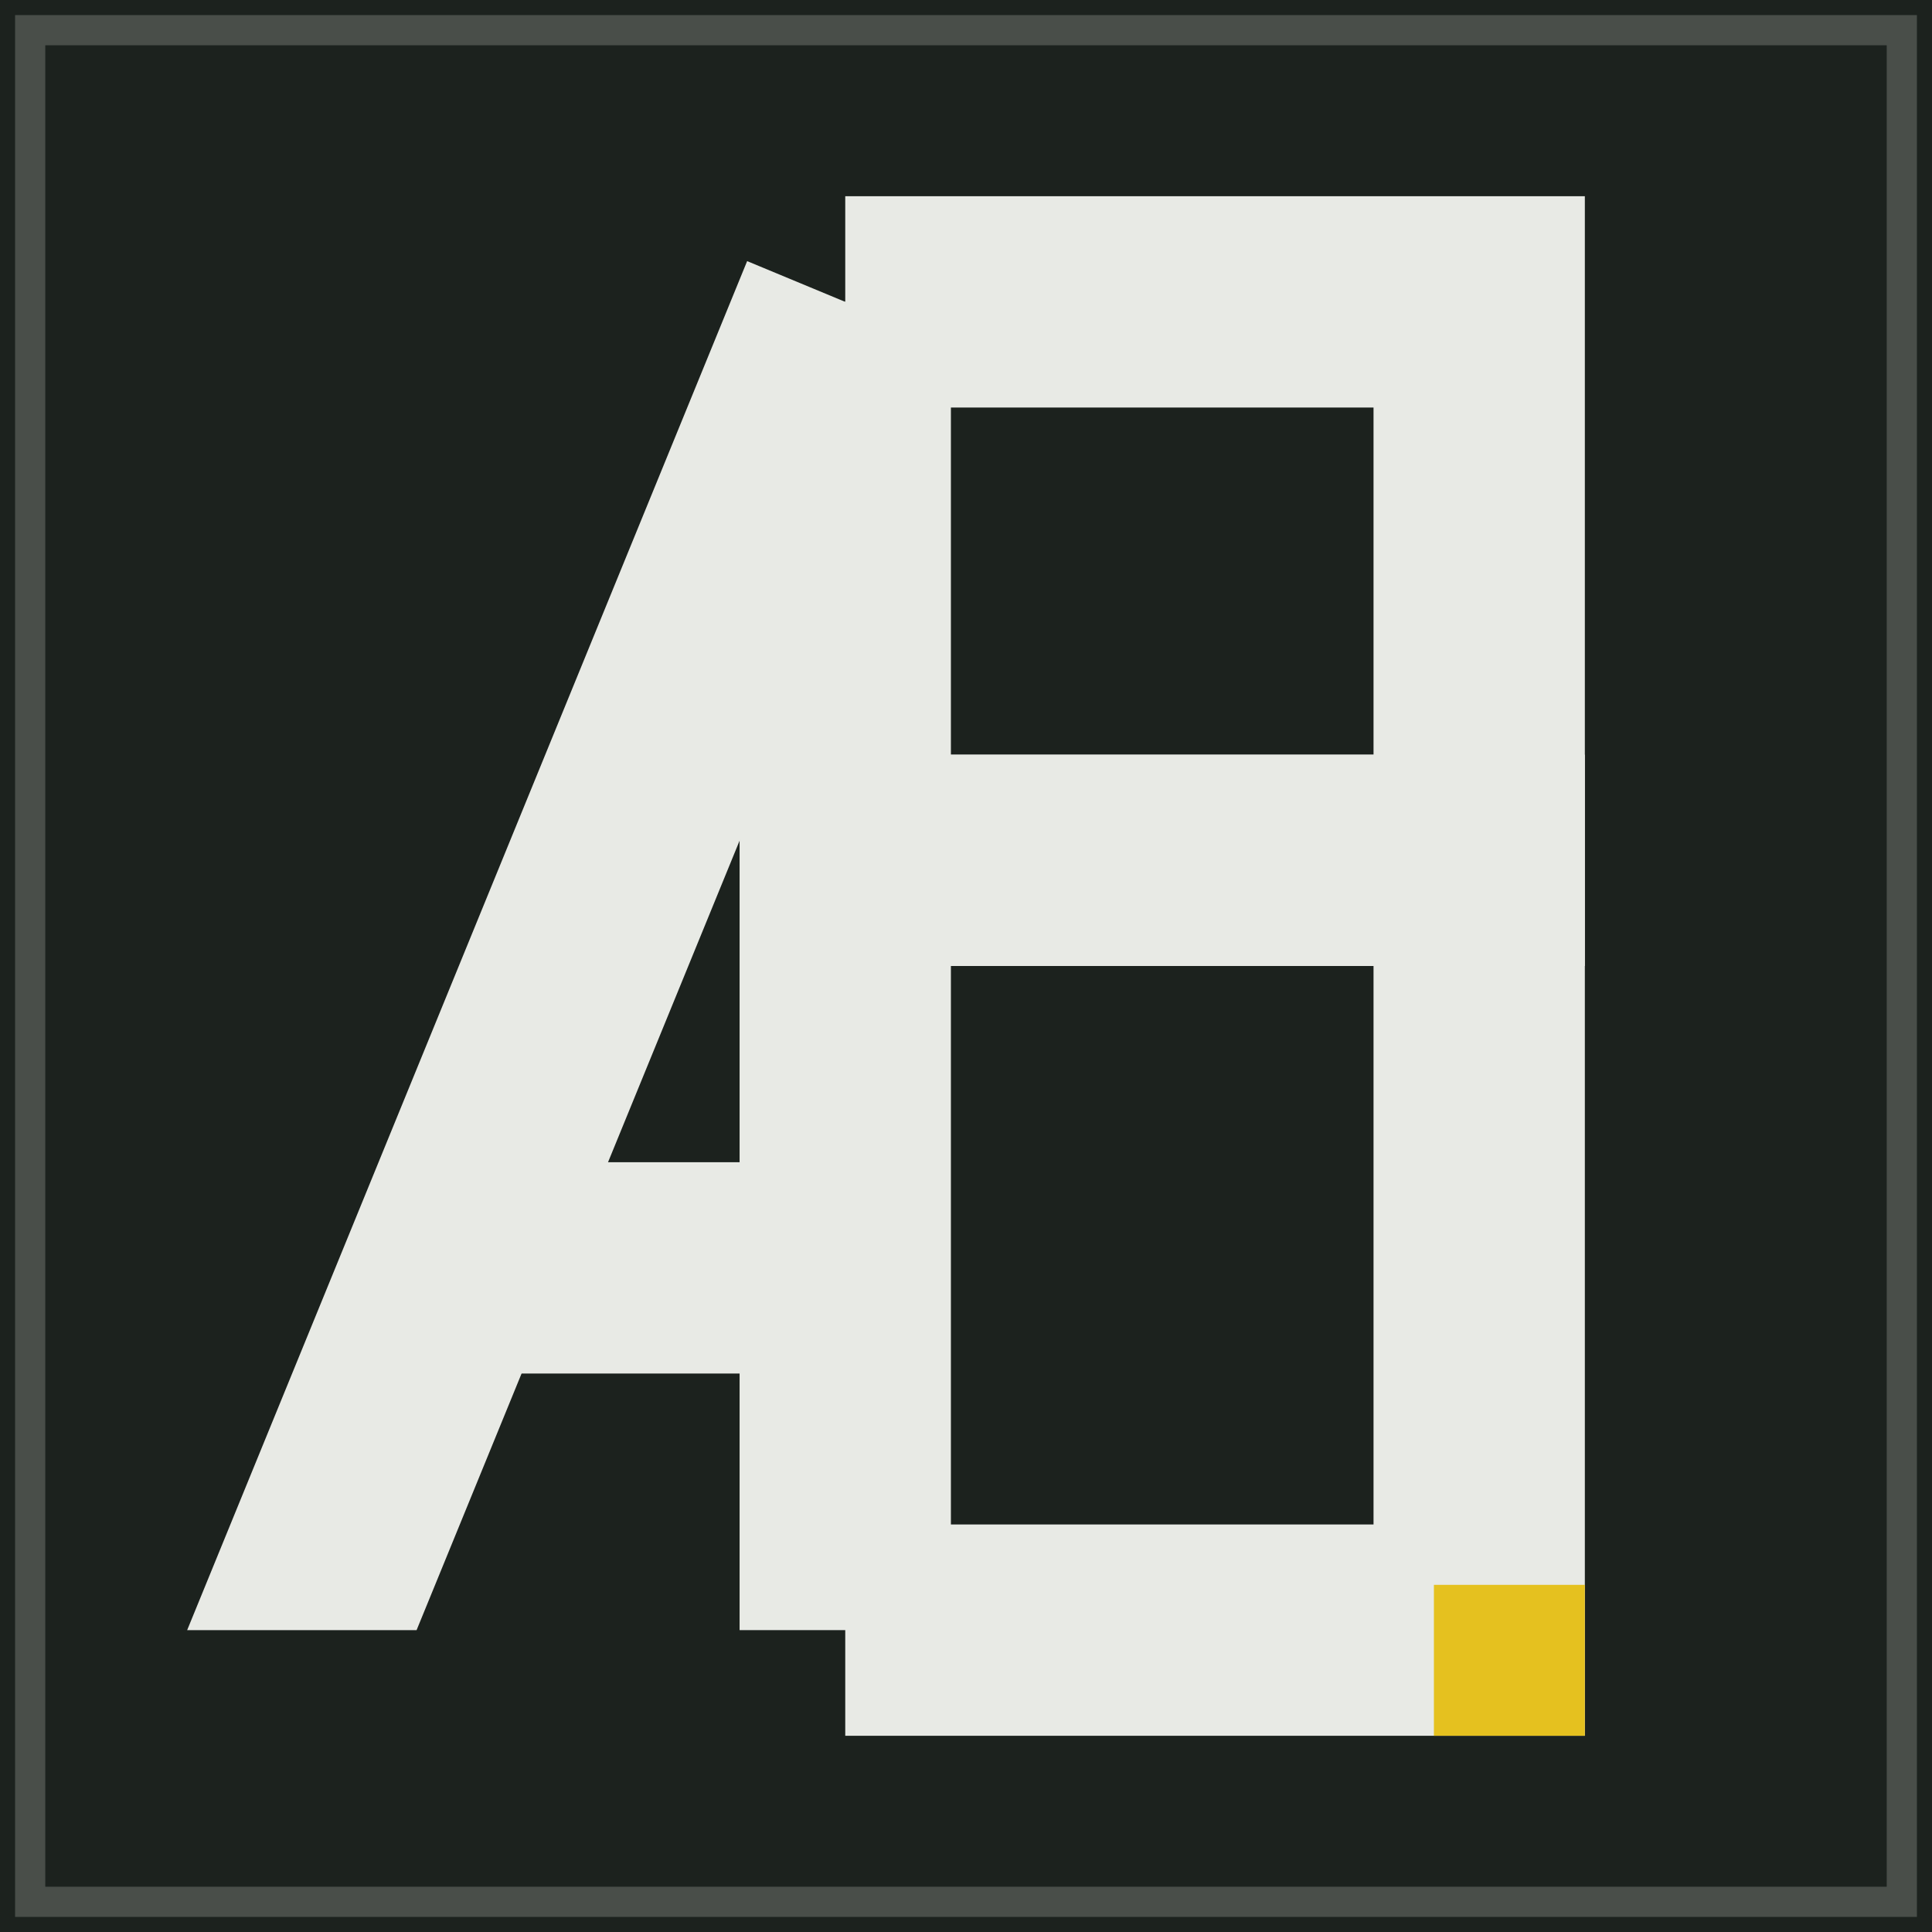
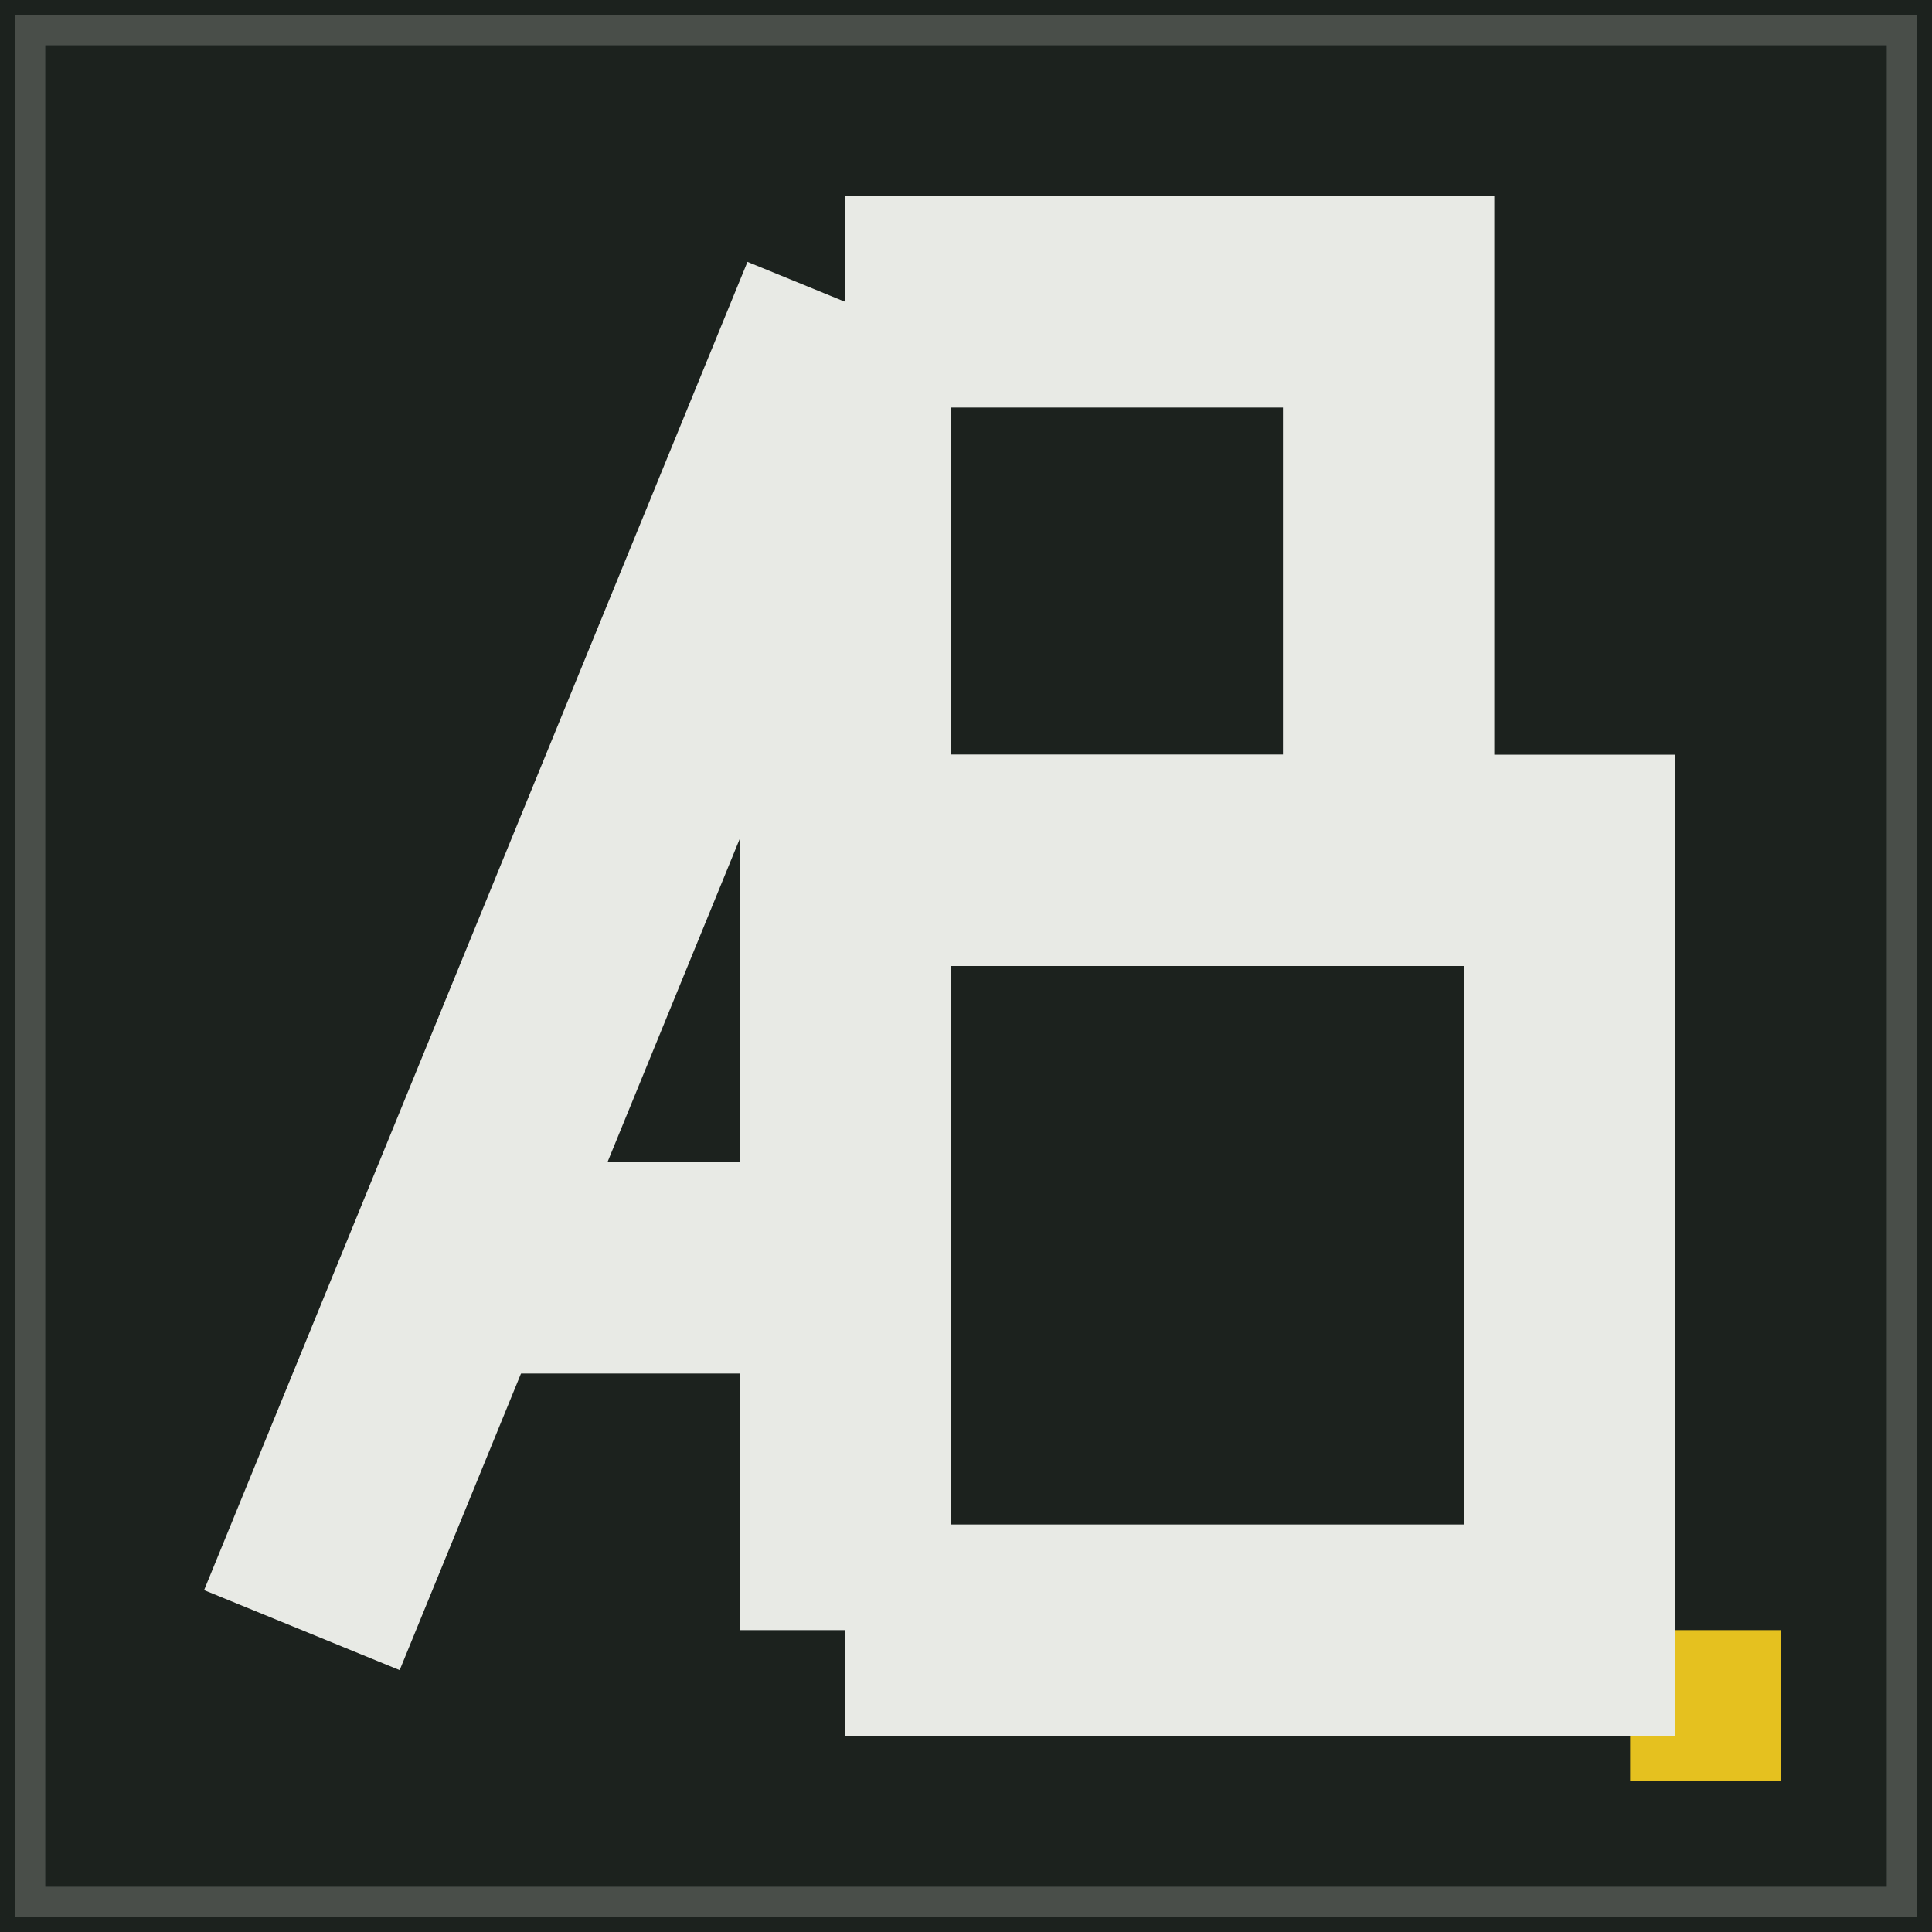
<svg xmlns="http://www.w3.org/2000/svg" viewBox="0 0 128 128">
  <rect width="128" height="128" fill="#1C221E" />
  <rect x="2" y="2" width="124" height="124" fill="none" stroke="#E8EAE5" stroke-opacity="0.22" stroke-width="2" />
+   <rect x="108" y="108" width="10" height="10" fill="#E5C11F" />
  <g stroke="#E8EAE5" stroke-width="14" stroke-linecap="butt" stroke-linejoin="miter" fill="none">
    <path d="M56 20 L56 108" />
+     <path d="M56 20 L20 108" />
    <path d="M31 84 L56 84" />
-     <path d="M56 20 L98 20 L98 57 L56 57" />
-     <path d="M56 57 L98 57 L98 108 L56 108" />
+     <path d="M56 20 L92 20 L92 57 L56 57" />
+     <path d="M56 57 L104 57 L104 108 L56 108" />
  </g>
-   <polygon points="49.5,17.3 62.5,22.7 27.6,108 12.4,108" fill="#E8EAE5" />
-   <rect x="95" y="105" width="10" height="10" fill="#E5C11F" />
</svg>
